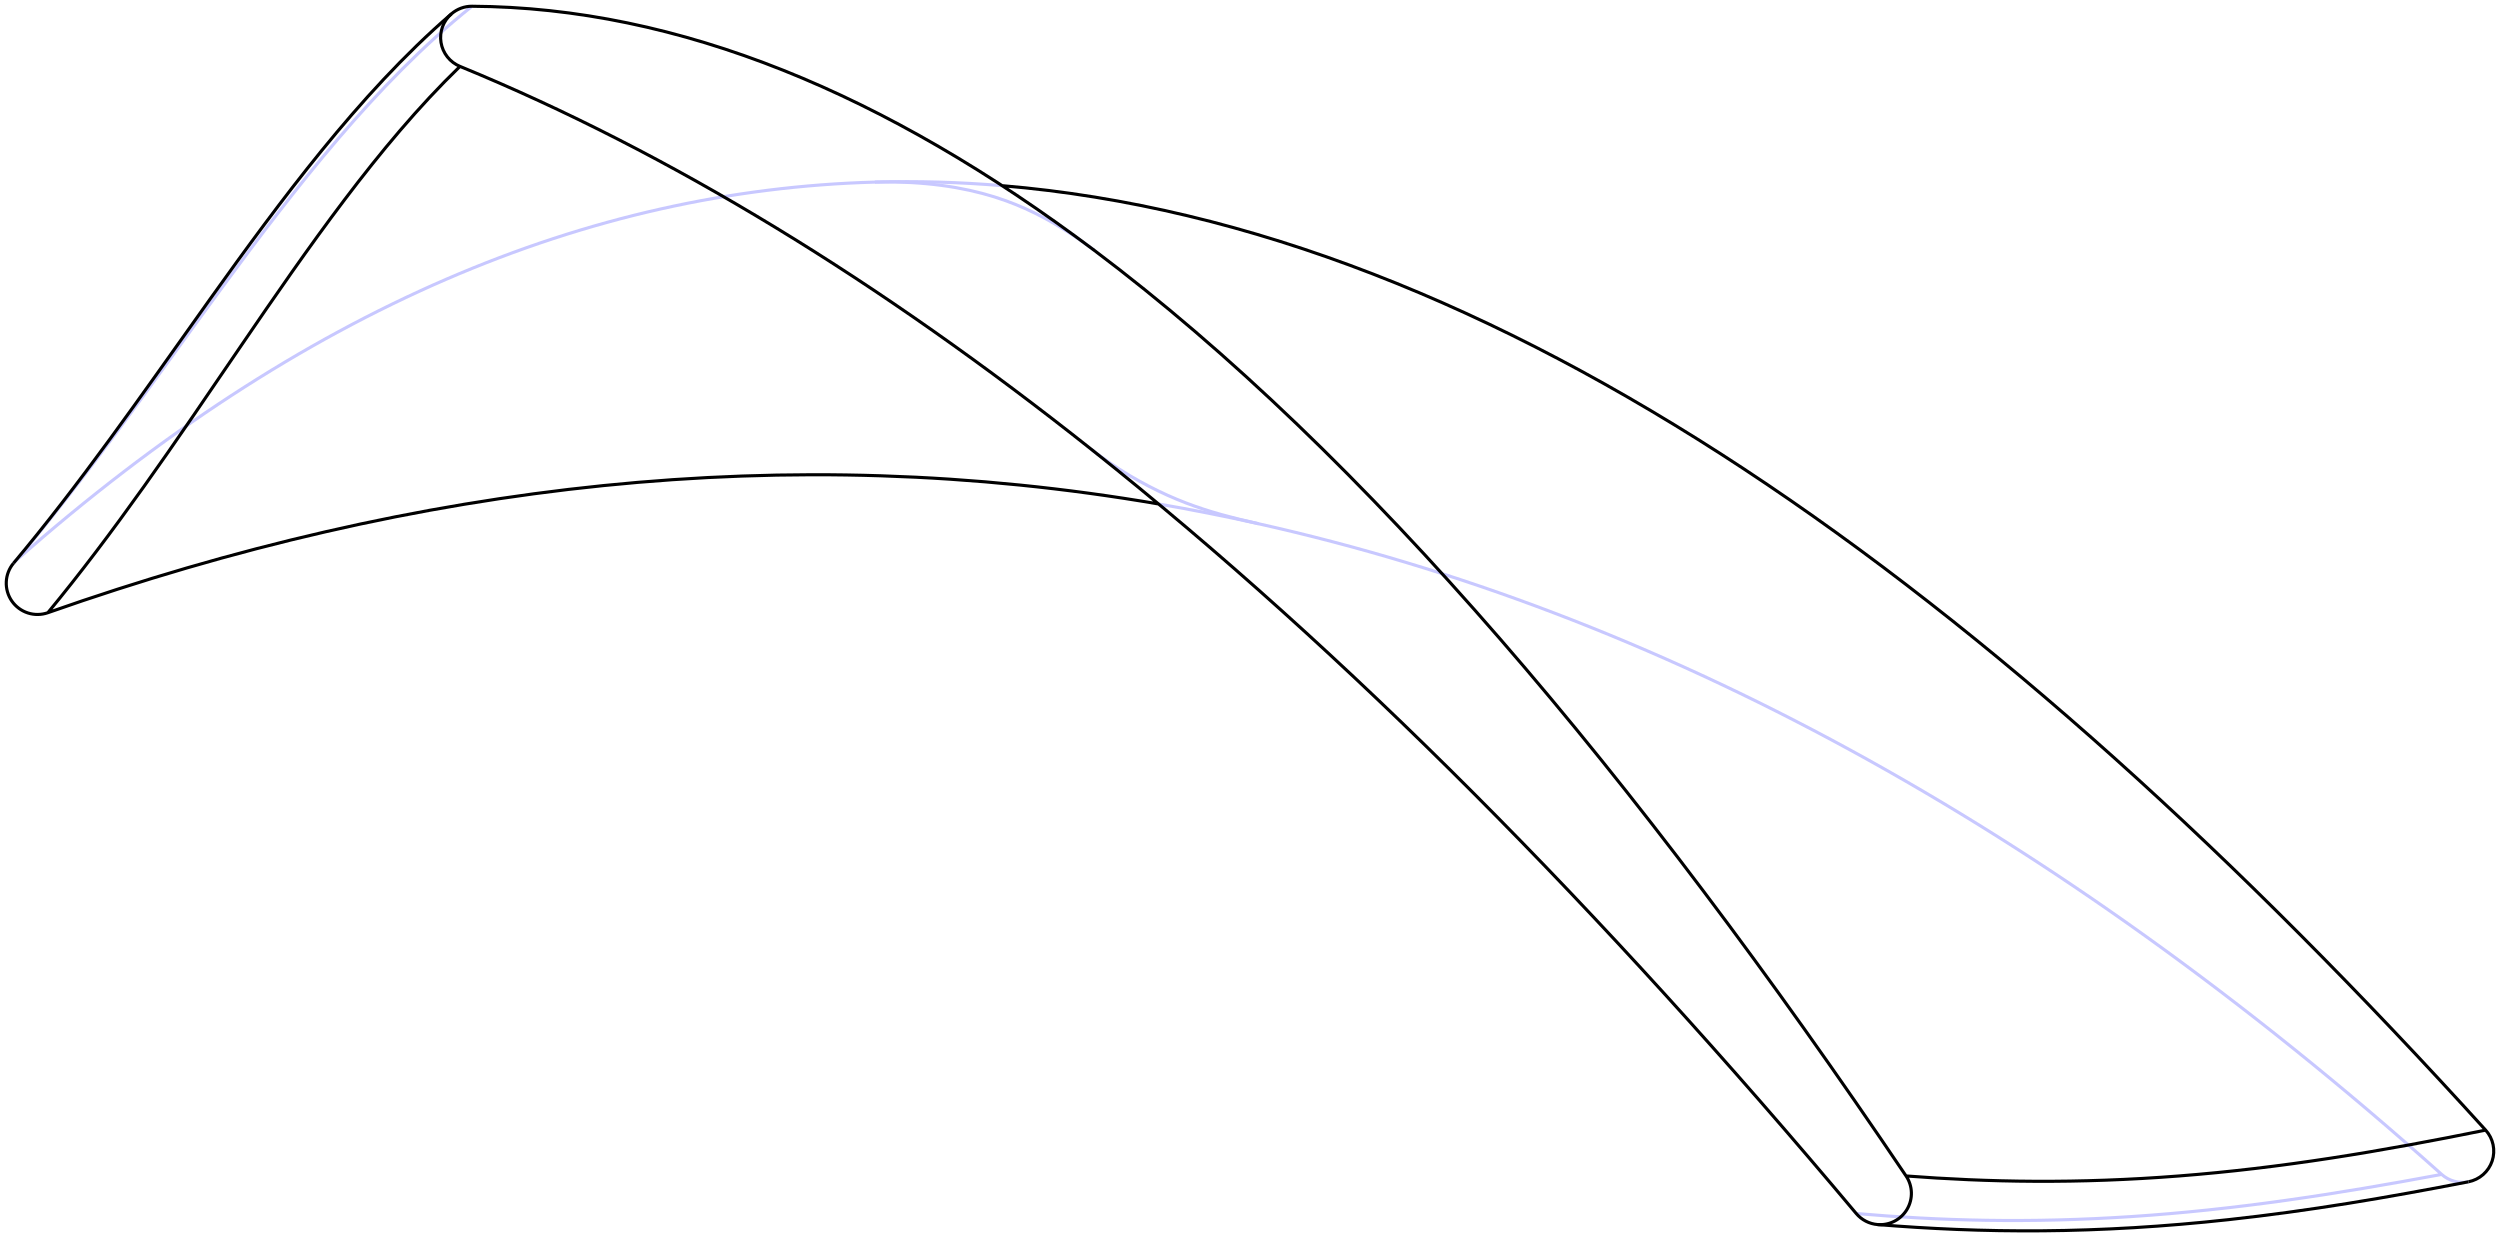
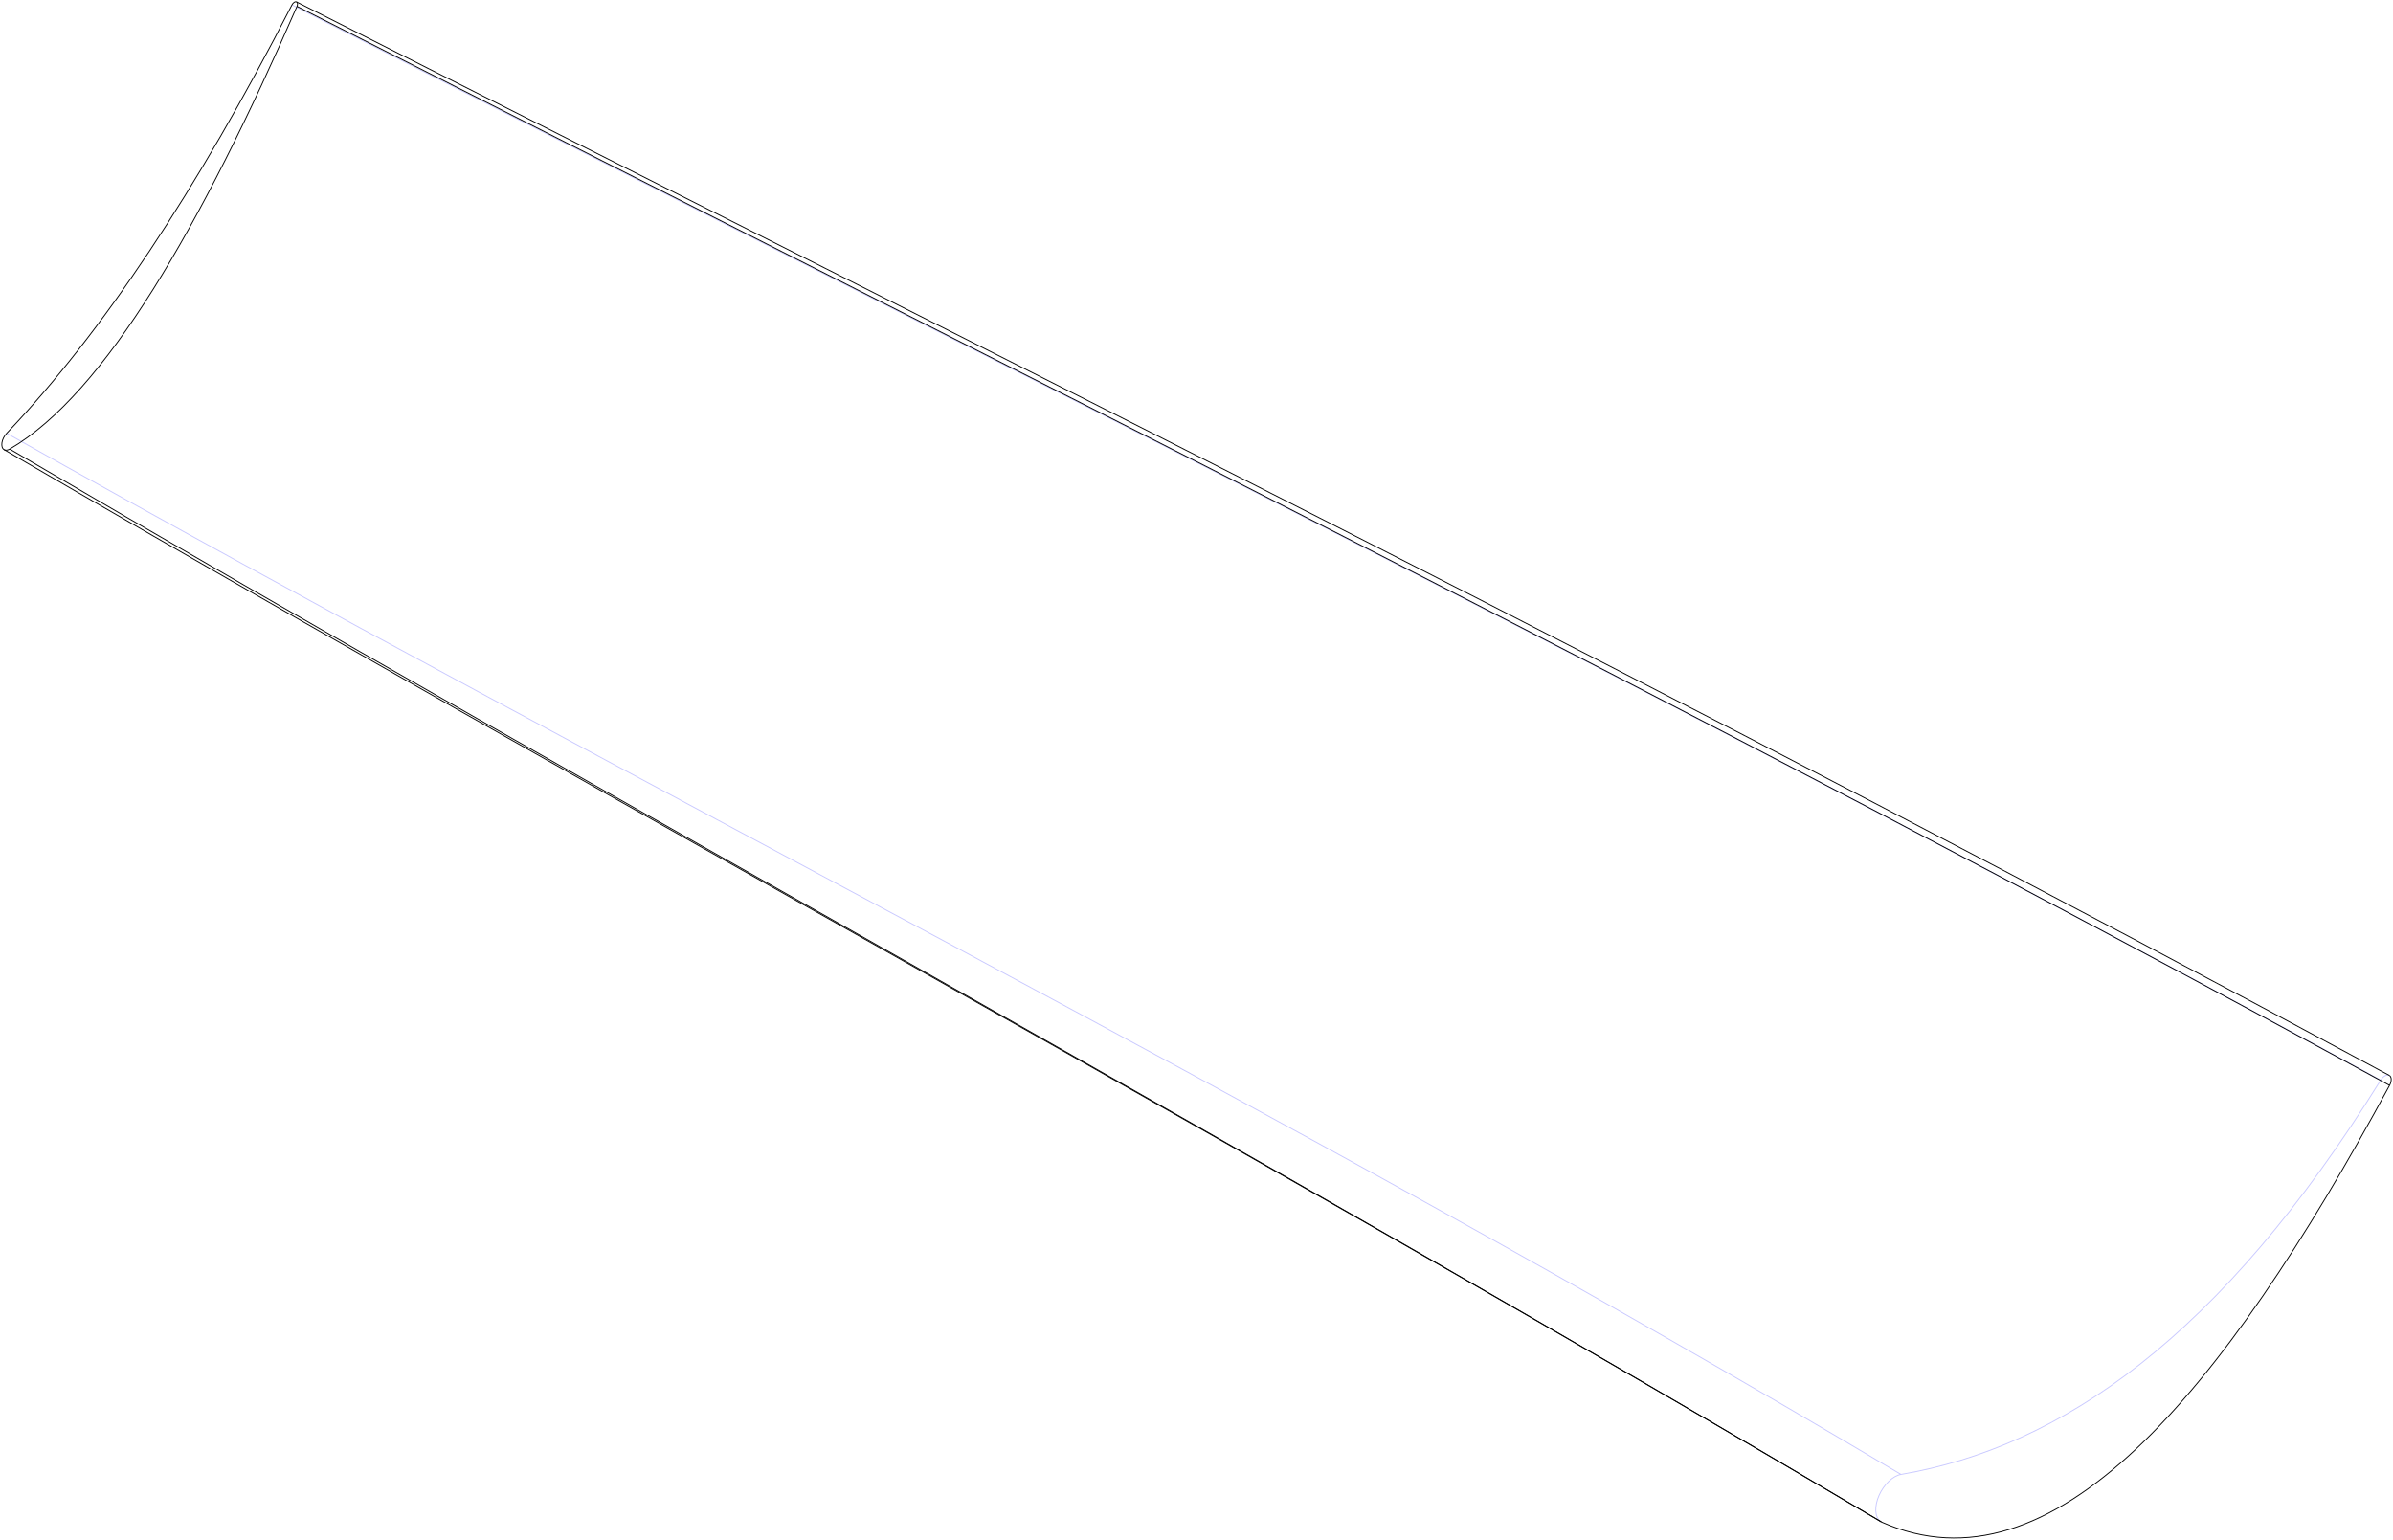
- <svg xmlns="http://www.w3.org/2000/svg" version="1.1" width="800.131" height="395.94">
+ <svg xmlns="http://www.w3.org/2000/svg" version="1.1" width="2679.092" height="1724.042">
  <style type="text/css">.edge {
  fill: None;
}
.edge.visible {
  stroke: #000000;
}
.edge.hidden {
  stroke: #C8C8FF;
}
</style>
  <g>
-     <path class="edge sharp hidden" d="M5.388,179.163 Q4.819,179.664 4.333,180.245 M5.388,179.163 C10.737,172.803 16.079,166.178 21.442,159.299 C26.805,152.421 32.189,145.289 37.628,137.94 C43.067,130.593 48.561,123.03 54.148,115.315 C59.736,107.6 65.417,99.733 71.235,91.804 C77.054,83.875 83.011,75.884 89.156,67.946 C95.3,60.008 101.633,52.124 108.208,44.434 C114.784,36.745 121.603,29.25 128.726,22.117 C135.85,14.985 143.277,8.215 151.074,2 M370.8,161.302 Q386.81,164.053 402.82,167.633 M402.82,167.633 C529.035,195.866 655.25,263.039 781.466,375.872 M781.466,375.872 C764.755,378.988 748.002,381.884 731.388,384.208 C714.778,386.541 698.308,388.301 682.257,389.36 C666.209,390.428 650.579,390.796 635.742,390.56 C620.908,390.332 606.866,389.501 594.087,388.386 M781.466,375.872 C782.609,376.896 783.992,377.65 785.472,378.057 C786.952,378.466 788.526,378.527 790.032,378.234 M320.753,59.427 C307.182,58.291 293.611,57.9 280.039,58.279 M280.039,58.279 C188.489,60.839 96.938,98.471 5.388,179.163" />
-     <path class="edge outline hidden" d="M402.82,167.633 C400.207,167.048 398.005,166.527 396.045,166.039 C394.086,165.55 392.371,165.095 390.782,164.65 C388.763,164.084 386.948,163.533 385.19,162.96 C383.248,162.325 381.376,161.662 379.48,160.933 C377.586,160.205 375.67,159.41 373.703,158.527 C371.737,157.644 369.722,156.673 367.679,155.612 C365.637,154.552 363.568,153.402 361.528,152.187 C359.204,150.805 356.918,149.338 354.814,147.887 C352.713,146.439 350.794,145.007 349.279,143.802 M280.039,58.279 C281.897,58.226 284.217,58.203 286.645,58.25 C289.851,58.31 293.243,58.49 296.511,58.795 C299.788,59.098 302.955,59.524 305.936,60.048 C308.921,60.573 311.728,61.194 314.389,61.9 C317.053,62.607 319.572,63.398 322.047,64.294 C324.079,65.03 326.08,65.838 328.131,66.756 C330.182,67.675 332.281,68.706 334.526,69.92 C336.717,71.107 339.047,72.469 341.621,74.119 C344.196,75.77 347.015,77.708 350.198,80.1" />
-     <path class="edge sharp visible" d="M4.333,180.245 C2.934,181.908 2.104,184.038 2.01,186.21 C1.906,188.38 2.539,190.578 3.781,192.361 C5.015,194.15 6.85,195.514 8.92,196.178 C10.986,196.853 13.272,196.824 15.32,196.097 M15.32,196.097 C25.624,183.622 35.85,170.053 46.115,155.644 C56.384,141.246 66.691,126.006 77.277,110.484 C87.867,94.972 98.736,79.176 110.249,63.96 C121.766,48.755 133.927,34.129 147.221,21.251 M151.074,2 C149.878,1.993 148.68,2.203 147.558,2.618 C146.435,3.032 145.388,3.649 144.483,4.432 M144.483,4.432 C143.195,5.542 142.199,6.986 141.62,8.585 C141.037,10.182 140.874,11.929 141.149,13.607 C141.42,15.285 142.13,16.89 143.189,18.22 C144.245,19.553 145.648,20.607 147.221,21.251 M15.32,196.097 C133.814,154.386 252.307,140.934 370.8,161.302 M147.221,21.251 C214.574,48.901 281.927,90.314 349.279,143.802 M349.279,143.802 C430.882,208.607 512.484,291.136 594.087,388.386 M790.032,378.234 C791.765,377.901 793.403,377.097 794.727,375.932 C796.054,374.77 797.063,373.25 797.619,371.576 C798.178,369.903 798.282,368.081 797.916,366.356 C797.555,364.629 796.725,363.004 795.538,361.699 M795.538,361.699 C779.046,365.032 762.491,368.135 746.059,370.655 C729.63,373.184 713.325,375.13 697.426,376.368 C681.53,377.614 666.04,378.151 651.333,378.077 C636.628,378.011 622.706,377.333 610.037,376.366 M594.087,388.386 C594.934,389.396 595.983,390.236 597.155,390.841 C598.326,391.447 599.618,391.818 600.932,391.925 M600.932,391.925 C602.798,392.08 604.704,391.695 606.364,390.828 C608.026,389.967 609.435,388.626 610.378,387.009 C611.326,385.394 611.805,383.509 611.742,381.638 C611.685,379.767 611.087,377.916 610.037,376.366 M795.538,361.699 C637.277,187.186 479.015,72.673 320.753,59.427 M610.037,376.366 C523.424,247.957 436.811,145.226 350.198,80.1 M350.198,80.1 C283.824,30.193 217.449,2.37 151.074,2" />
-     <path class="edge outline visible" d="M4.333,180.245 C9.451,174.133 14.569,167.754 19.708,161.119 C24.847,154.485 30.006,147.596 35.212,140.486 C40.418,133.377 45.67,126.048 51,118.557 C56.331,111.066 61.741,103.412 67.268,95.675 C72.909,87.779 78.674,79.796 84.611,71.833 C90.549,63.871 96.66,55.928 103.006,48.134 C109.351,40.341 115.931,32.697 122.818,25.357 C129.705,18.018 136.899,10.983 144.483,4.432 M790.032,378.234 C777.257,380.71 764.404,383.069 751.567,385.134 C738.731,387.201 725.911,388.974 713.234,390.353 C703.03,391.465 692.921,392.325 682.984,392.917 C673.048,393.511 663.284,393.839 653.789,393.92 C644.294,394.002 635.067,393.837 626.219,393.48 C617.37,393.125 608.9,392.577 600.932,391.925" />
+     <path class="edge sharp hidden" d="M2105.125,1703.276 C2103.616,1702.121 2102.397,1700.509 2101.534,1698.528 C2100.669,1696.547 2100.16,1694.197 2100.033,1691.601 C2099.905,1689.005 2100.159,1686.166 2100.782,1683.231 C2101.404,1680.297 2102.395,1677.27 2103.702,1674.309 C2105.008,1671.347 2106.63,1668.454 2108.482,1665.78 C2110.333,1663.106 2112.414,1660.654 2114.615,1658.553 C2116.815,1656.45 2119.134,1654.7 2121.449,1653.393 C2123.764,1652.086 2126.074,1651.223 2128.257,1650.851 M2128.257,1650.851 C2041.582,1599.291 1954.281,1548.504 1866.543,1498.354 C1778.803,1448.204 1690.625,1398.692 1602.174,1349.673 C1513.722,1300.654 1424.997,1252.129 1336.146,1203.943 C1247.293,1155.756 1158.314,1107.909 1069.332,1060.238 C980.35,1012.566 891.367,965.07 802.487,917.576 C713.607,870.082 624.83,822.589 536.243,774.916 C447.654,727.242 359.255,679.386 271.111,631.156 C182.965,582.926 95.074,534.321 7.482,485.139 M2128.257,1650.851 C2307.274,1620.26 2486.291,1497.551 2665.308,1209.402 M2665.308,1209.402 C2569.407,1157.312 2472.932,1105.523 2376.062,1054.028 C2279.19,1002.533 2181.923,951.333 2084.414,900.409 C1986.905,849.485 1889.154,798.838 1791.294,748.441 C1693.434,698.043 1595.465,647.896 1497.498,597.96 C1399.53,548.024 1301.564,498.3 1203.688,448.741 C1105.812,399.182 1008.027,349.787 910.398,300.5 C812.769,251.212 715.297,202.031 618.027,152.889 C520.757,103.748 423.688,54.645 326.844,5.504 M2665.308,1209.402 C2665.966,1208.343 2666.735,1207.364 2667.563,1206.532 C2668.39,1205.7 2669.276,1205.015 2670.158,1204.526 C2671.04,1204.036 2671.919,1203.741 2672.734,1203.662 C2673.549,1203.582 2674.3,1203.718 2674.934,1204.06" />
+     <path class="edge outline hidden" />
+     <path class="edge sharp visible" d="M2107.187,1704.497 Q2106.637,1704.254 2106.122,1703.949 M2106.122,1703.949 Q2105.605,1703.643 2105.125,1703.276 M10.888,502.82 C9.72,503.503 8.55,503.915 7.47,504.024 C6.39,504.134 5.399,503.941 4.575,503.46 M4.575,503.46 C3.553,502.867 2.79,501.83 2.374,500.469 C1.956,499.11 1.887,497.431 2.174,495.627 C2.459,493.824 3.1,491.901 4.023,490.08 C4.943,488.259 6.143,486.546 7.482,485.139 M2107.187,1704.497 C1934.295,1602.149 1759.968,1501.016 1585.072,1400.743 C1410.168,1300.461 1234.694,1201.039 1059.295,1101.875 C883.887,1002.702 708.553,903.786 533.718,804.274 C358.875,704.753 184.53,604.636 10.888,502.82 M7.482,485.139 C113.936,373.216 220.39,213.458 326.844,5.504 M2674.934,1204.06 C2675.587,1204.411 2676.116,1204.979 2676.484,1205.724 C2676.852,1206.469 2677.059,1207.389 2677.088,1208.419 C2677.119,1209.448 2676.972,1210.586 2676.659,1211.75 C2676.347,1212.913 2675.869,1214.102 2675.259,1215.229 M2675.259,1215.229 C2482.569,1110.209 2288.054,1006.722 2092.713,904.47 C1897.365,802.216 1701.192,701.197 1505.006,601.051 C1308.813,500.902 1112.607,401.626 917.013,302.797 C721.412,203.965 526.423,105.581 332.483,7.155 M326.844,5.504 C327.457,4.297 328.383,3.225 329.342,2.611 C330.299,1.987 331.274,1.831 331.971,2.19 M331.971,2.19 C332.58,2.494 332.975,3.177 333.065,4.08 C333.161,4.979 332.95,6.09 332.483,7.155 M2675.259,1215.229 C2485.902,1565.658 2296.544,1787.889 2107.187,1704.497 M332.483,7.155 C225.285,252.56 118.086,440.24 10.888,502.82" />
+     <path class="edge outline visible" d="M2106.122,1703.949 C1981.516,1630.224 1856.051,1557.074 1730.111,1484.427 C1604.169,1411.776 1477.752,1339.628 1351.177,1267.832 C1238.66,1204.008 1126.016,1140.464 1013.421,1077.039 C900.824,1013.613 788.276,950.308 675.908,886.921 C563.539,823.531 451.351,760.061 339.437,696.25 C227.521,632.436 115.88,568.283 4.575,503.46 M2674.934,1204.06 C2484.042,1101.292 2291.432,999.532 2098.039,898.831 C1904.64,798.122 1710.458,698.472 1516.245,599.695 C1318.124,498.924 1119.971,399.063 922.415,299.671 C724.853,200.271 527.888,101.339 331.971,2.19" />
  </g>
</svg>
